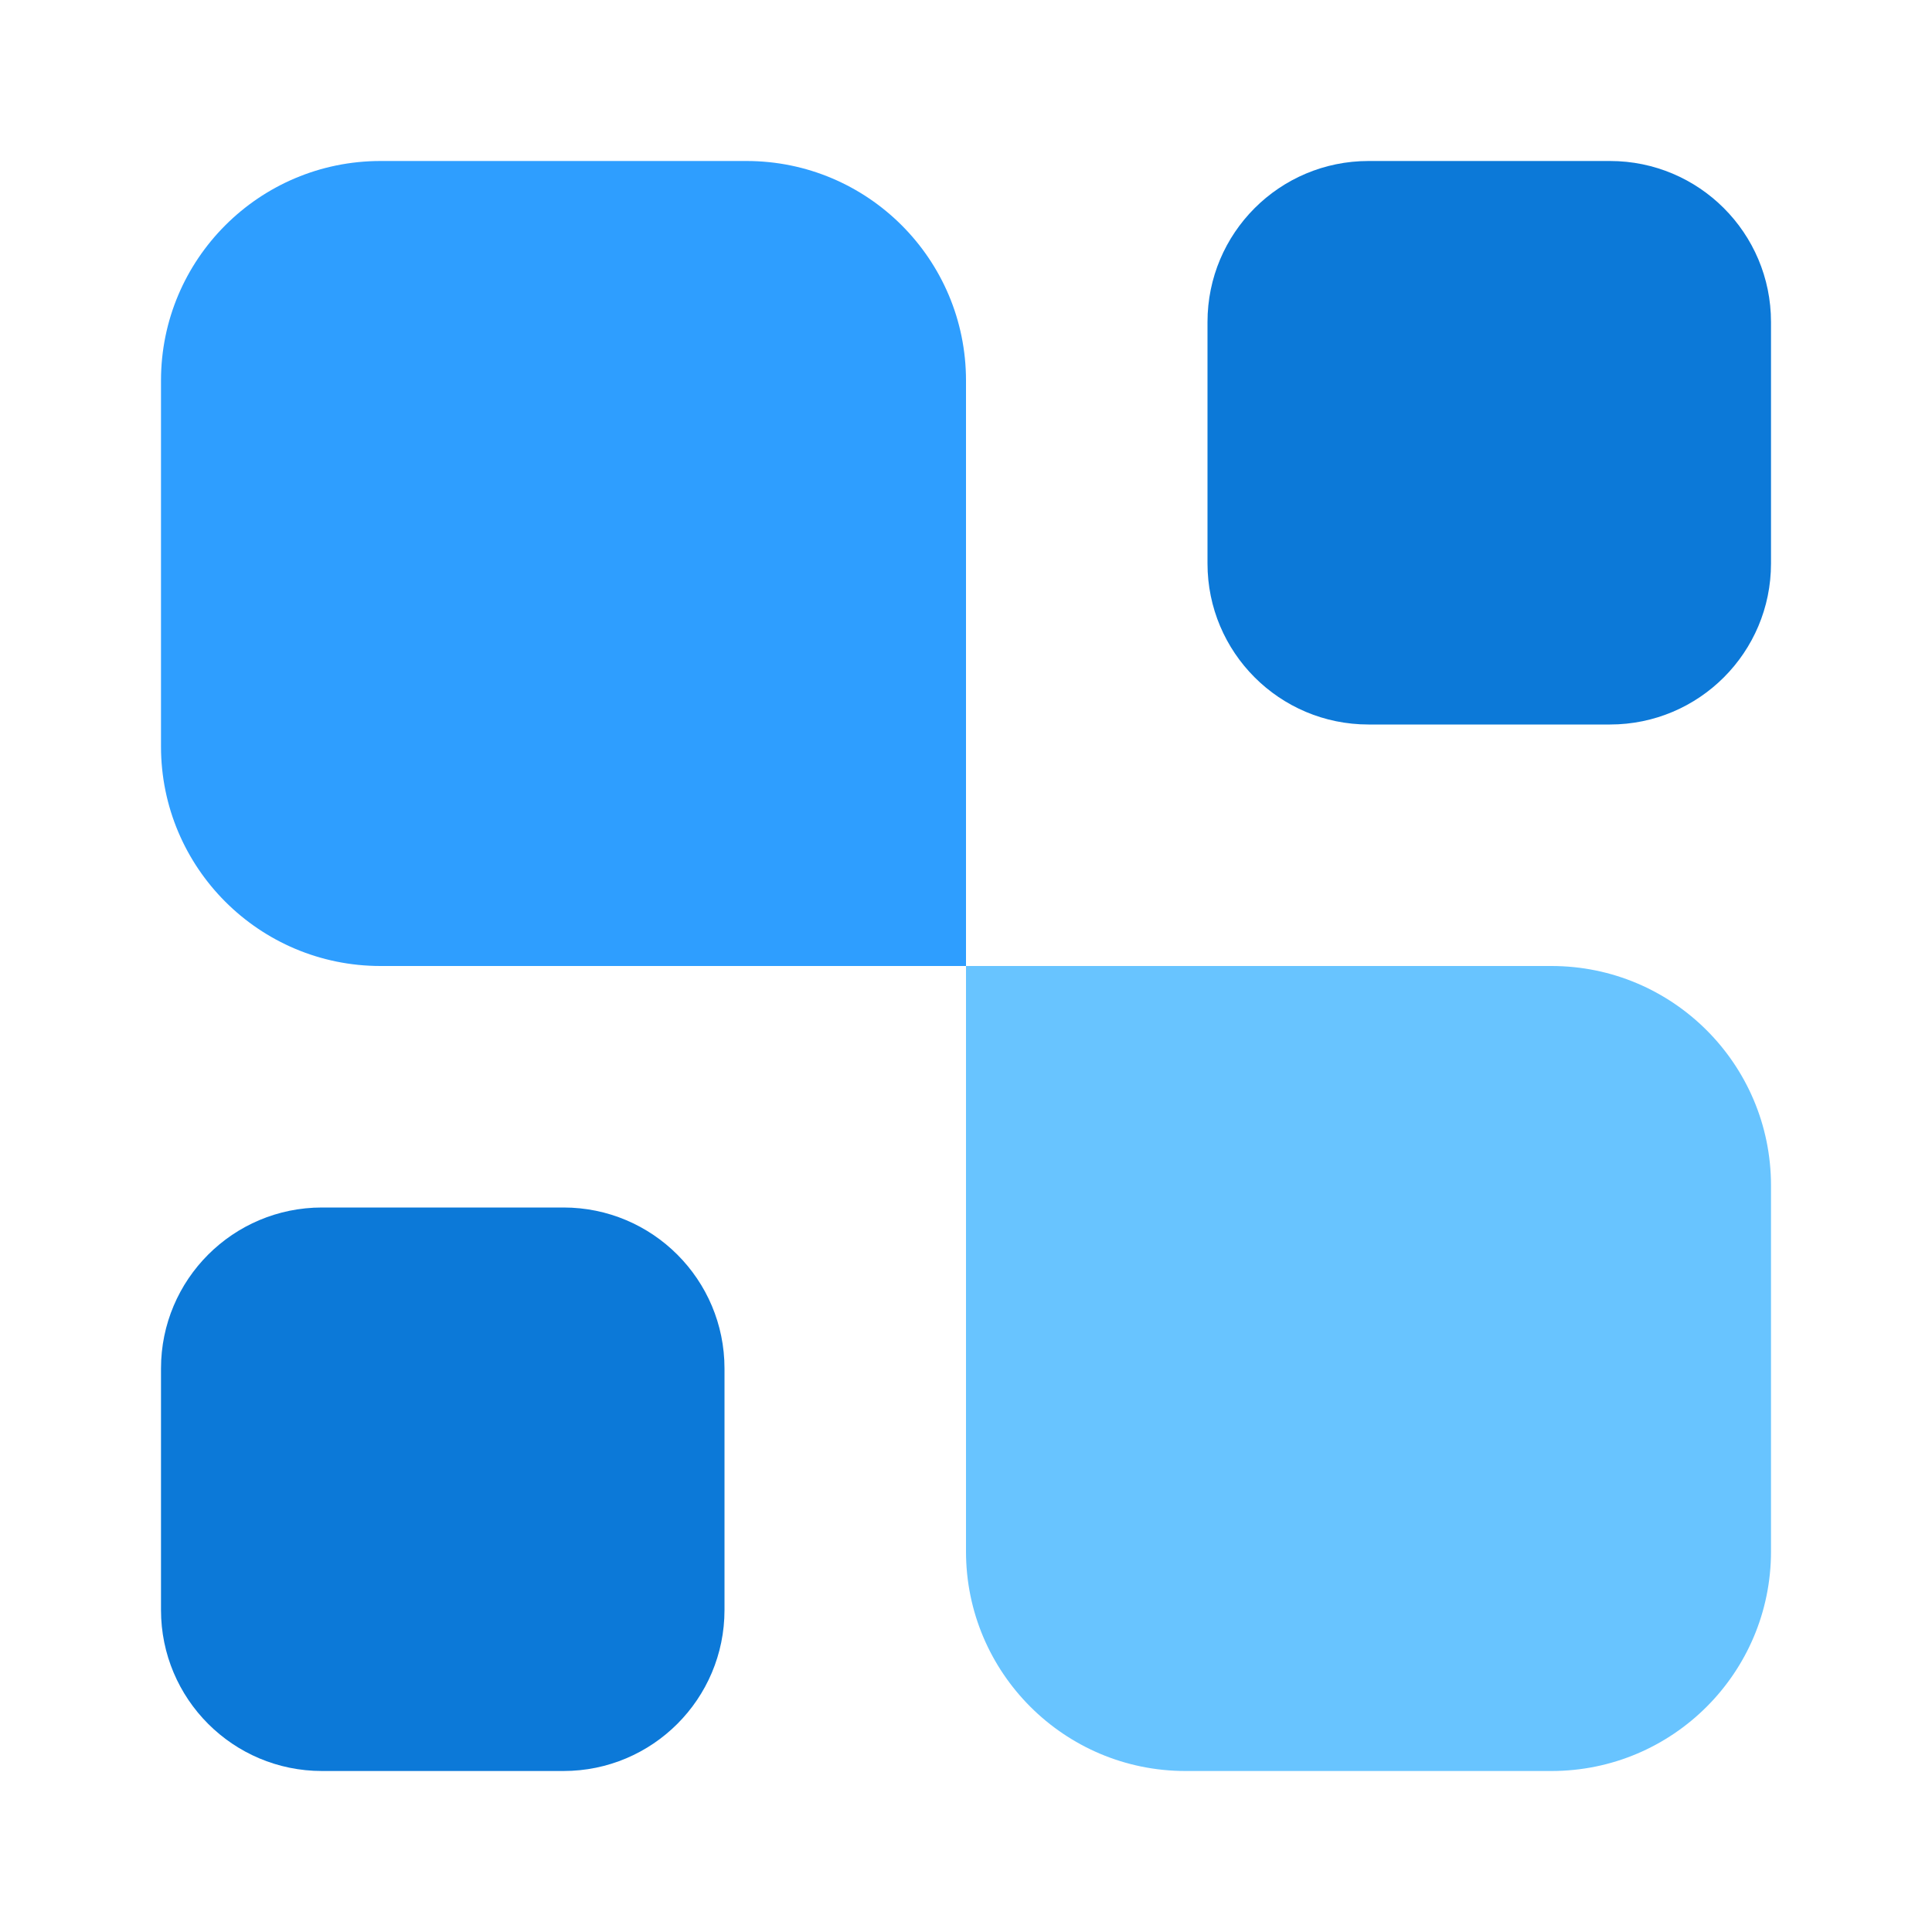
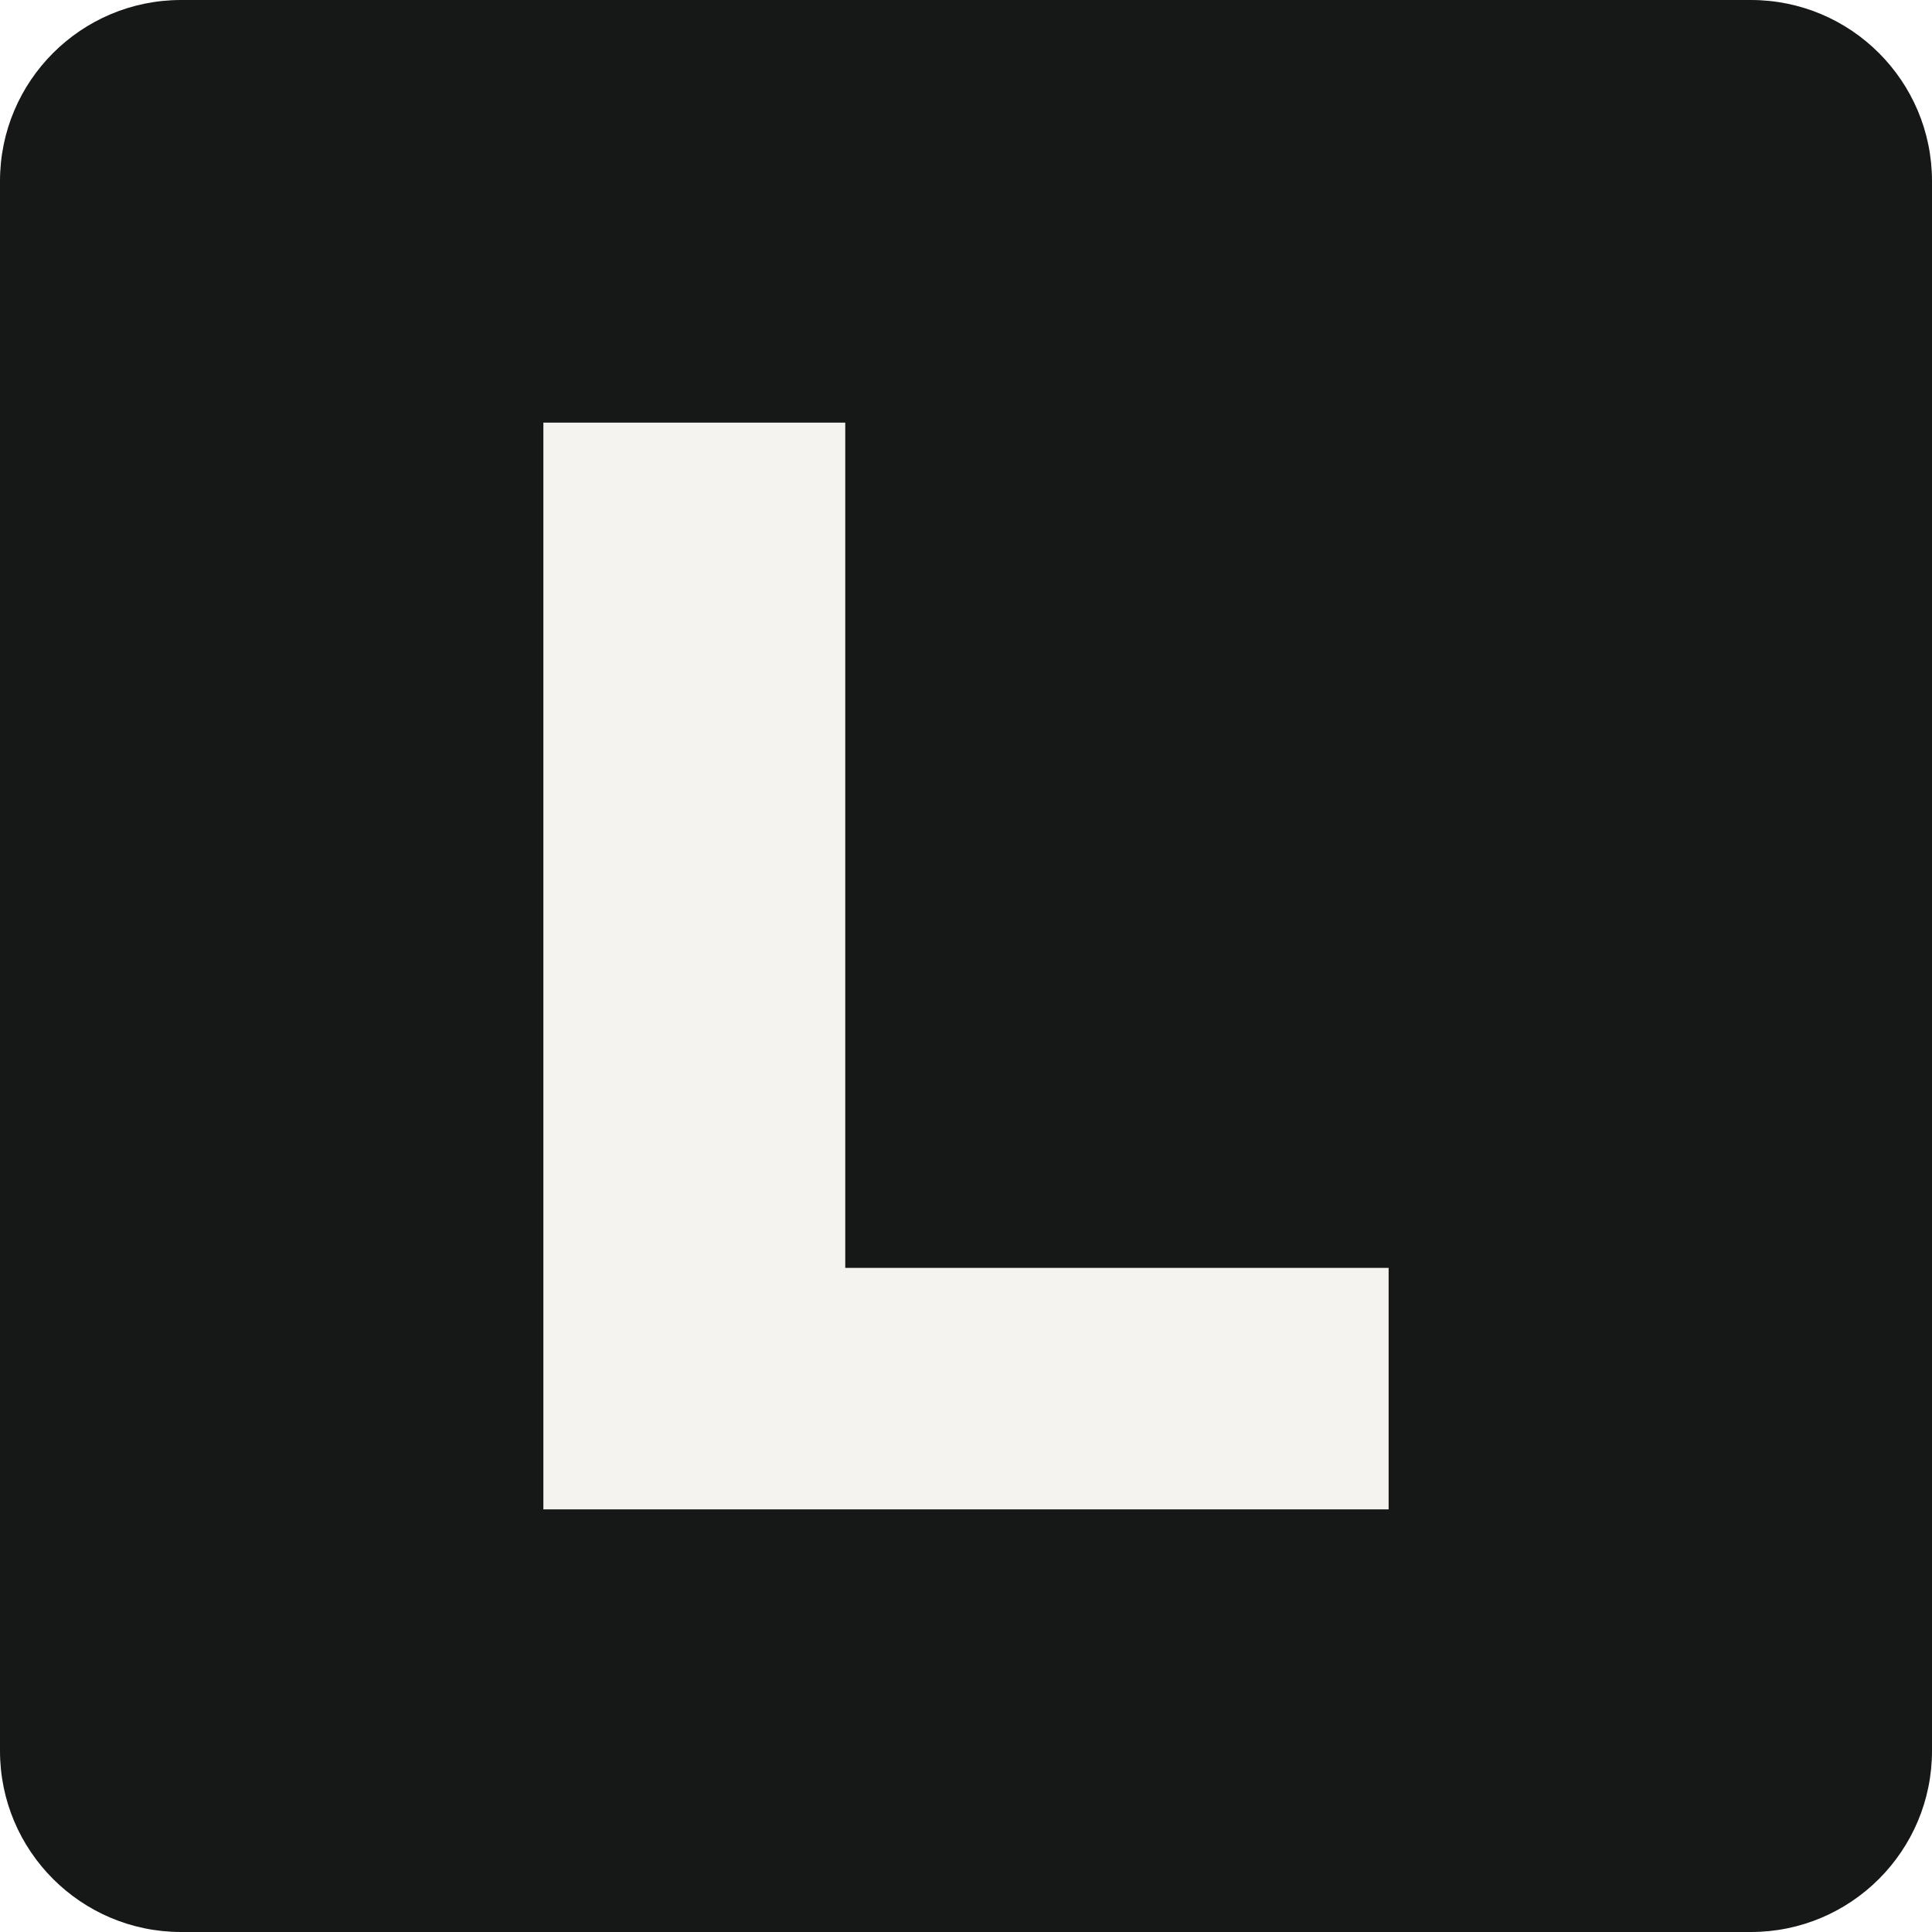
- <svg xmlns="http://www.w3.org/2000/svg" width="24" height="24" viewBox="0 0 24 24" fill="none">
-   <path d="M22 19.273C22 20.779 20.779 22 19.273 22H14.727C13.221 22 12 20.779 12 19.273V12H19.273C20.779 12 22 13.221 22 14.727V19.273Z" fill="#68C4FF" />
-   <path d="M20 2C21.105 2 22 2.895 22 4V7C22 8.105 21.105 9 20 9H17C15.895 9 15 8.105 15 7V4C15 2.895 15.895 2 17 2H20Z" fill="#0C79D8" />
-   <path d="M7 15C8.105 15 9 15.895 9 17V20C9 21.105 8.105 22 7 22H4C2.895 22 2 21.105 2 20V17C2 15.895 2.895 15 4 15H7Z" fill="#0C79D8" />
-   <path d="M12 12H4.727C3.221 12 2 10.779 2 9.273V4.727C2 3.221 3.221 2 4.727 2H9.273C10.779 2 12 3.221 12 4.727V12Z" fill="#2E9EFF" />
+ <svg xmlns="http://www.w3.org/2000/svg" width="32" height="32" viewBox="0 0 32 32" fill="none">
+   <rect width="32" height="32" rx="3" fill="#151816" />
+   <path d="M9 7V25H23V21H14V7H9Z" fill="#F4F3EF" />
</svg>
